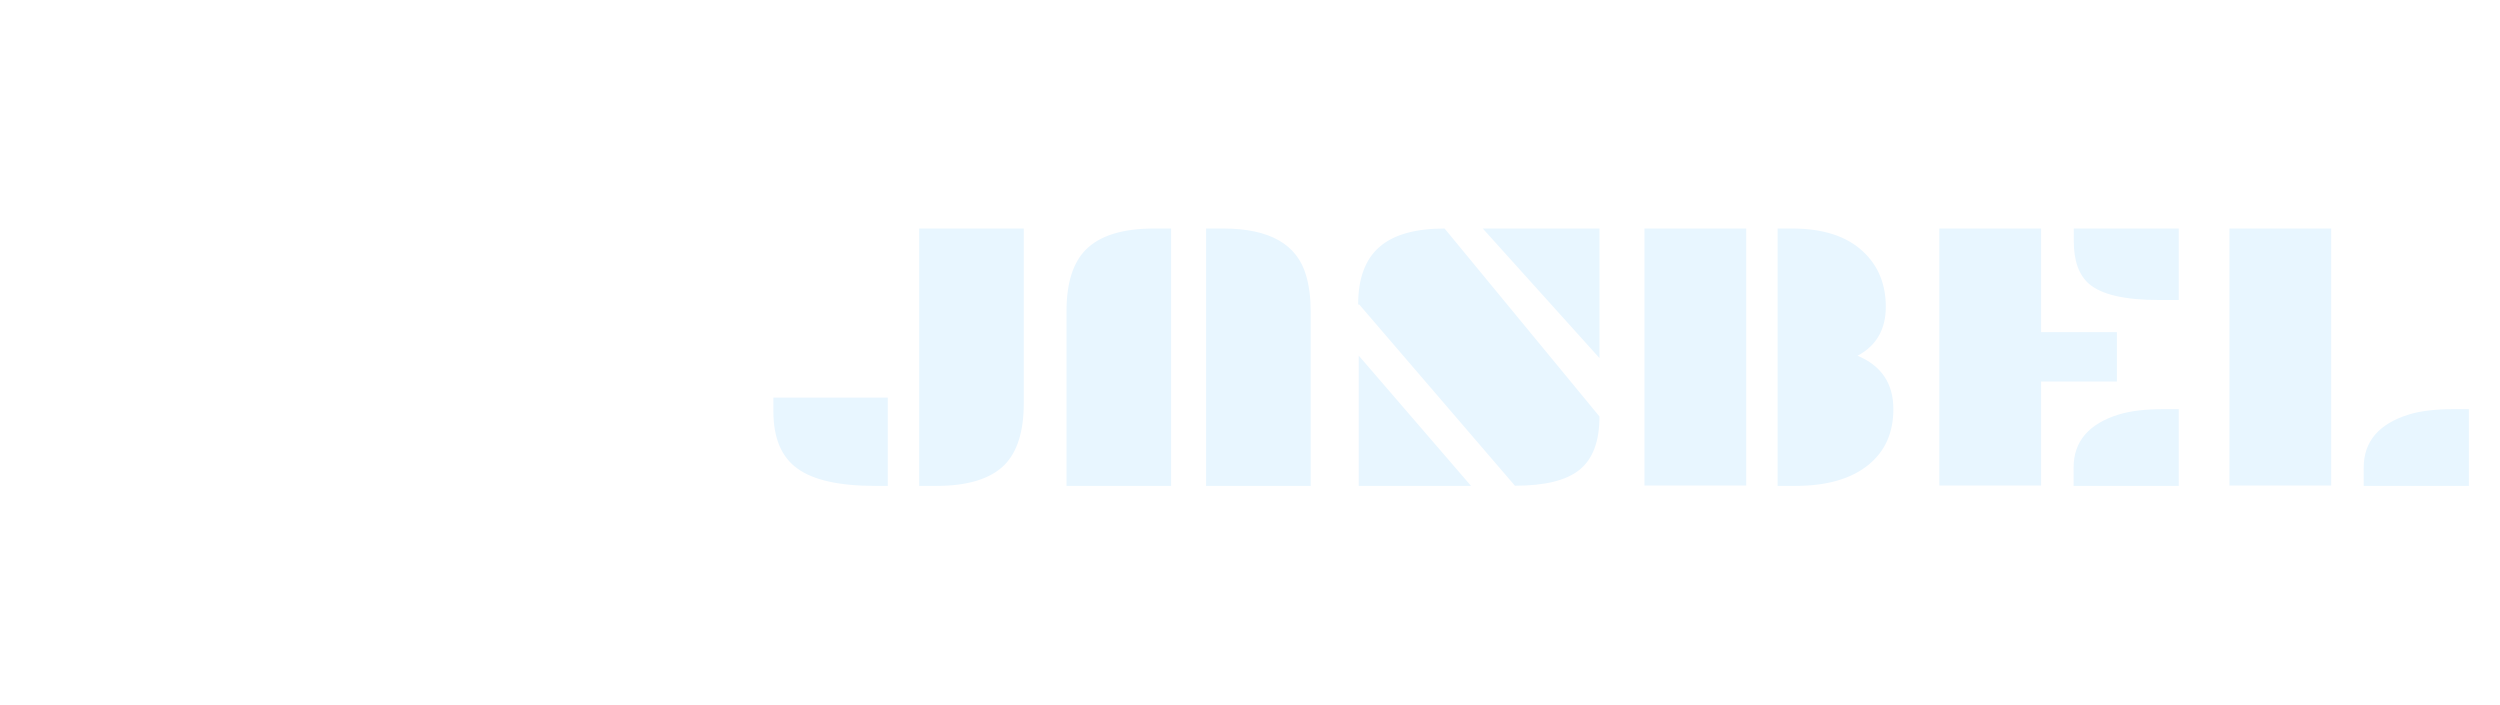
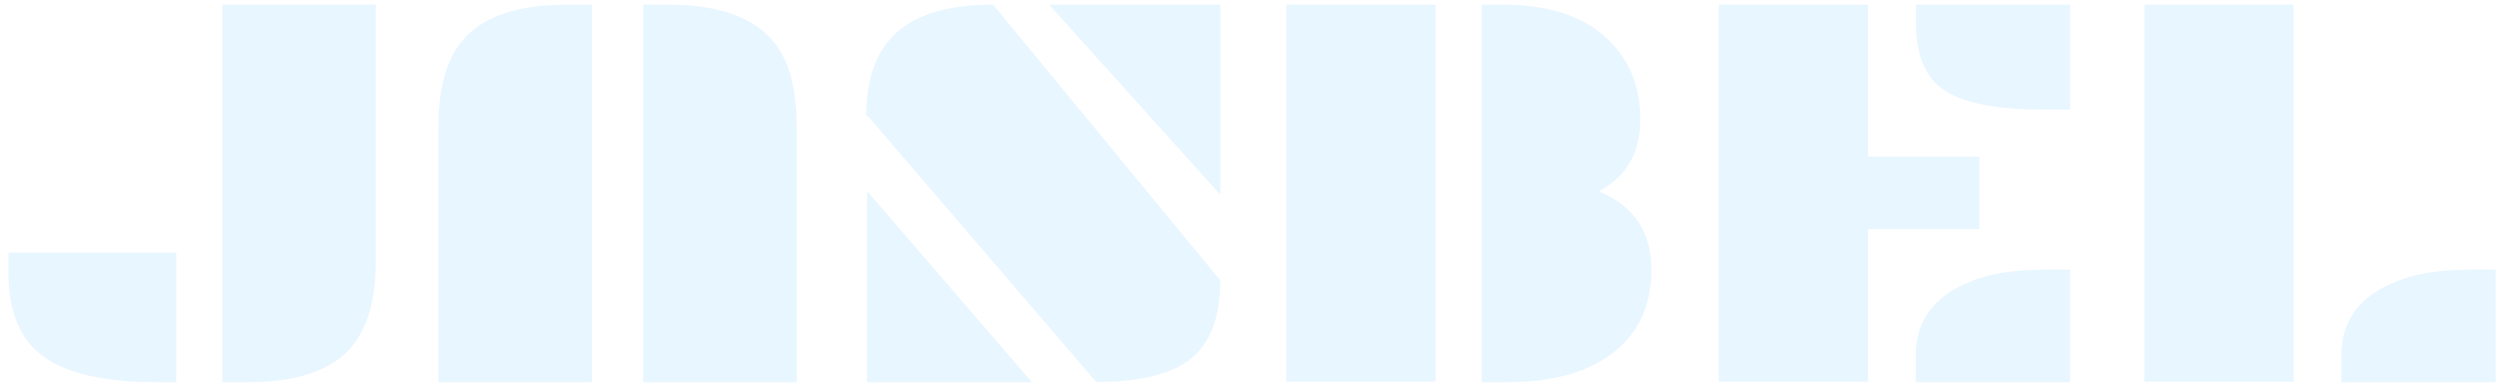
- <svg xmlns="http://www.w3.org/2000/svg" width="355" height="100" viewBox="0 0 355 100" fill="none">
-   <path d="M130.525 32.45H145.376V57.264C145.376 61.221 144.472 64.13 142.664 65.992C140.677 67.997 137.436 69 132.942 69H130.525V32.45ZM109.82 56.459H126.067V69H124.322C119.183 69 115.486 68.176 113.23 66.529C110.957 64.9 109.82 62.188 109.82 58.392V56.459ZM171.265 32.45H173.682C180.271 32.45 184.201 34.679 185.472 39.137C185.901 40.605 186.116 42.288 186.116 44.185V69H171.265V32.45ZM151.446 44.185C151.446 40.229 152.35 37.328 154.158 35.484C156.146 33.461 159.386 32.45 163.88 32.45H166.297V69H151.446V44.185ZM210.555 32.45H227.125V50.846L210.555 32.45ZM193.018 43.246H192.857C192.857 39.557 193.86 36.836 195.865 35.081C197.87 33.327 200.958 32.45 205.13 32.45L227.125 59.144C227.125 62.689 226.167 65.222 224.251 66.744C222.389 68.23 219.345 68.973 215.12 68.973L193.018 43.246ZM192.938 50.497L208.89 69H192.938V50.497ZM263.729 50.497C267.148 51.911 268.858 54.444 268.858 58.097C268.858 61.445 267.685 64.076 265.34 65.992C262.887 67.997 259.405 69 254.893 69H252.422V32.45H254.49C258.895 32.45 262.26 33.551 264.588 35.753C266.718 37.758 267.784 40.363 267.784 43.568C267.784 46.755 266.459 49.064 263.809 50.497H263.729ZM233.516 32.45H247.964V68.946H233.516V32.45ZM294.478 32.45H309.383V42.601H306.59C301.738 42.601 298.426 41.84 296.653 40.318C295.203 39.065 294.478 37.042 294.478 34.249V32.45ZM275.384 32.45H289.832V47.166H300.601V54.176H289.832V68.946H275.384V32.45ZM294.451 66.395C294.451 62.689 296.6 60.173 300.896 58.849C302.544 58.347 304.665 58.097 307.261 58.097H309.383V69H294.451V66.395ZM316.58 32.45H331.028V68.946H316.58V32.45ZM335.647 66.395C335.647 62.689 337.796 60.173 342.093 58.849C343.74 58.347 345.861 58.097 348.458 58.097H350.579V69H335.647V66.395Z" fill="#E8F6FF" />
+ <svg xmlns="http://www.w3.org/2000/svg" width="242" height="37" viewBox="0 0 242 37" fill="none">
+   <path d="M21.525 0.45H36.376V25.264C36.376 29.221 35.472 32.13 33.664 33.992C31.677 35.997 28.436 37 23.942 37H21.525V0.45ZM0.82 24.459H17.067V37H15.322C10.183 37 6.486 36.176 4.23 34.529C1.957 32.9 0.82 30.188 0.82 26.392V24.459ZM62.265 0.45H64.682C71.271 0.45 75.201 2.679 76.472 7.137C76.901 8.605 77.116 10.288 77.116 12.185V37H62.265V0.45ZM42.446 12.185C42.446 8.229 43.35 5.329 45.158 3.484C47.146 1.461 50.386 0.45 54.88 0.45H57.297V37H42.446V12.185ZM101.555 0.45H118.125V18.846L101.555 0.45ZM84.018 11.246H83.857C83.857 7.558 84.86 4.836 86.865 3.082C88.87 1.327 91.958 0.45 96.13 0.45L118.125 27.144C118.125 30.689 117.167 33.222 115.251 34.744C113.389 36.23 110.345 36.973 106.12 36.973L84.018 11.246ZM83.938 18.497L99.89 37H83.938V18.497ZM154.729 18.497C158.148 19.911 159.858 22.444 159.858 26.097C159.858 29.445 158.685 32.077 156.34 33.992C153.887 35.997 150.405 37 145.893 37H143.422V0.45H145.49C149.895 0.45 153.26 1.551 155.588 3.753C157.718 5.758 158.784 8.363 158.784 11.568C158.784 14.755 157.459 17.064 154.809 18.497H154.729ZM124.516 0.45H138.964V36.946H124.516V0.45ZM185.478 0.45H200.383V10.601H197.59C192.738 10.601 189.426 9.84 187.653 8.318C186.203 7.065 185.478 5.042 185.478 2.249V0.45ZM166.384 0.45H180.832V15.166H191.601V22.176H180.832V36.946H166.384V0.45ZM185.451 34.395C185.451 30.689 187.6 28.174 191.896 26.849C193.544 26.347 195.665 26.097 198.261 26.097H200.383V37H185.451V34.395ZM207.58 0.45H222.028V36.946H207.58V0.45ZM226.647 34.395C226.647 30.689 228.796 28.174 233.093 26.849C234.74 26.347 236.861 26.097 239.458 26.097H241.579V37H226.647V34.395Z" fill="#E8F6FF" />
</svg>
